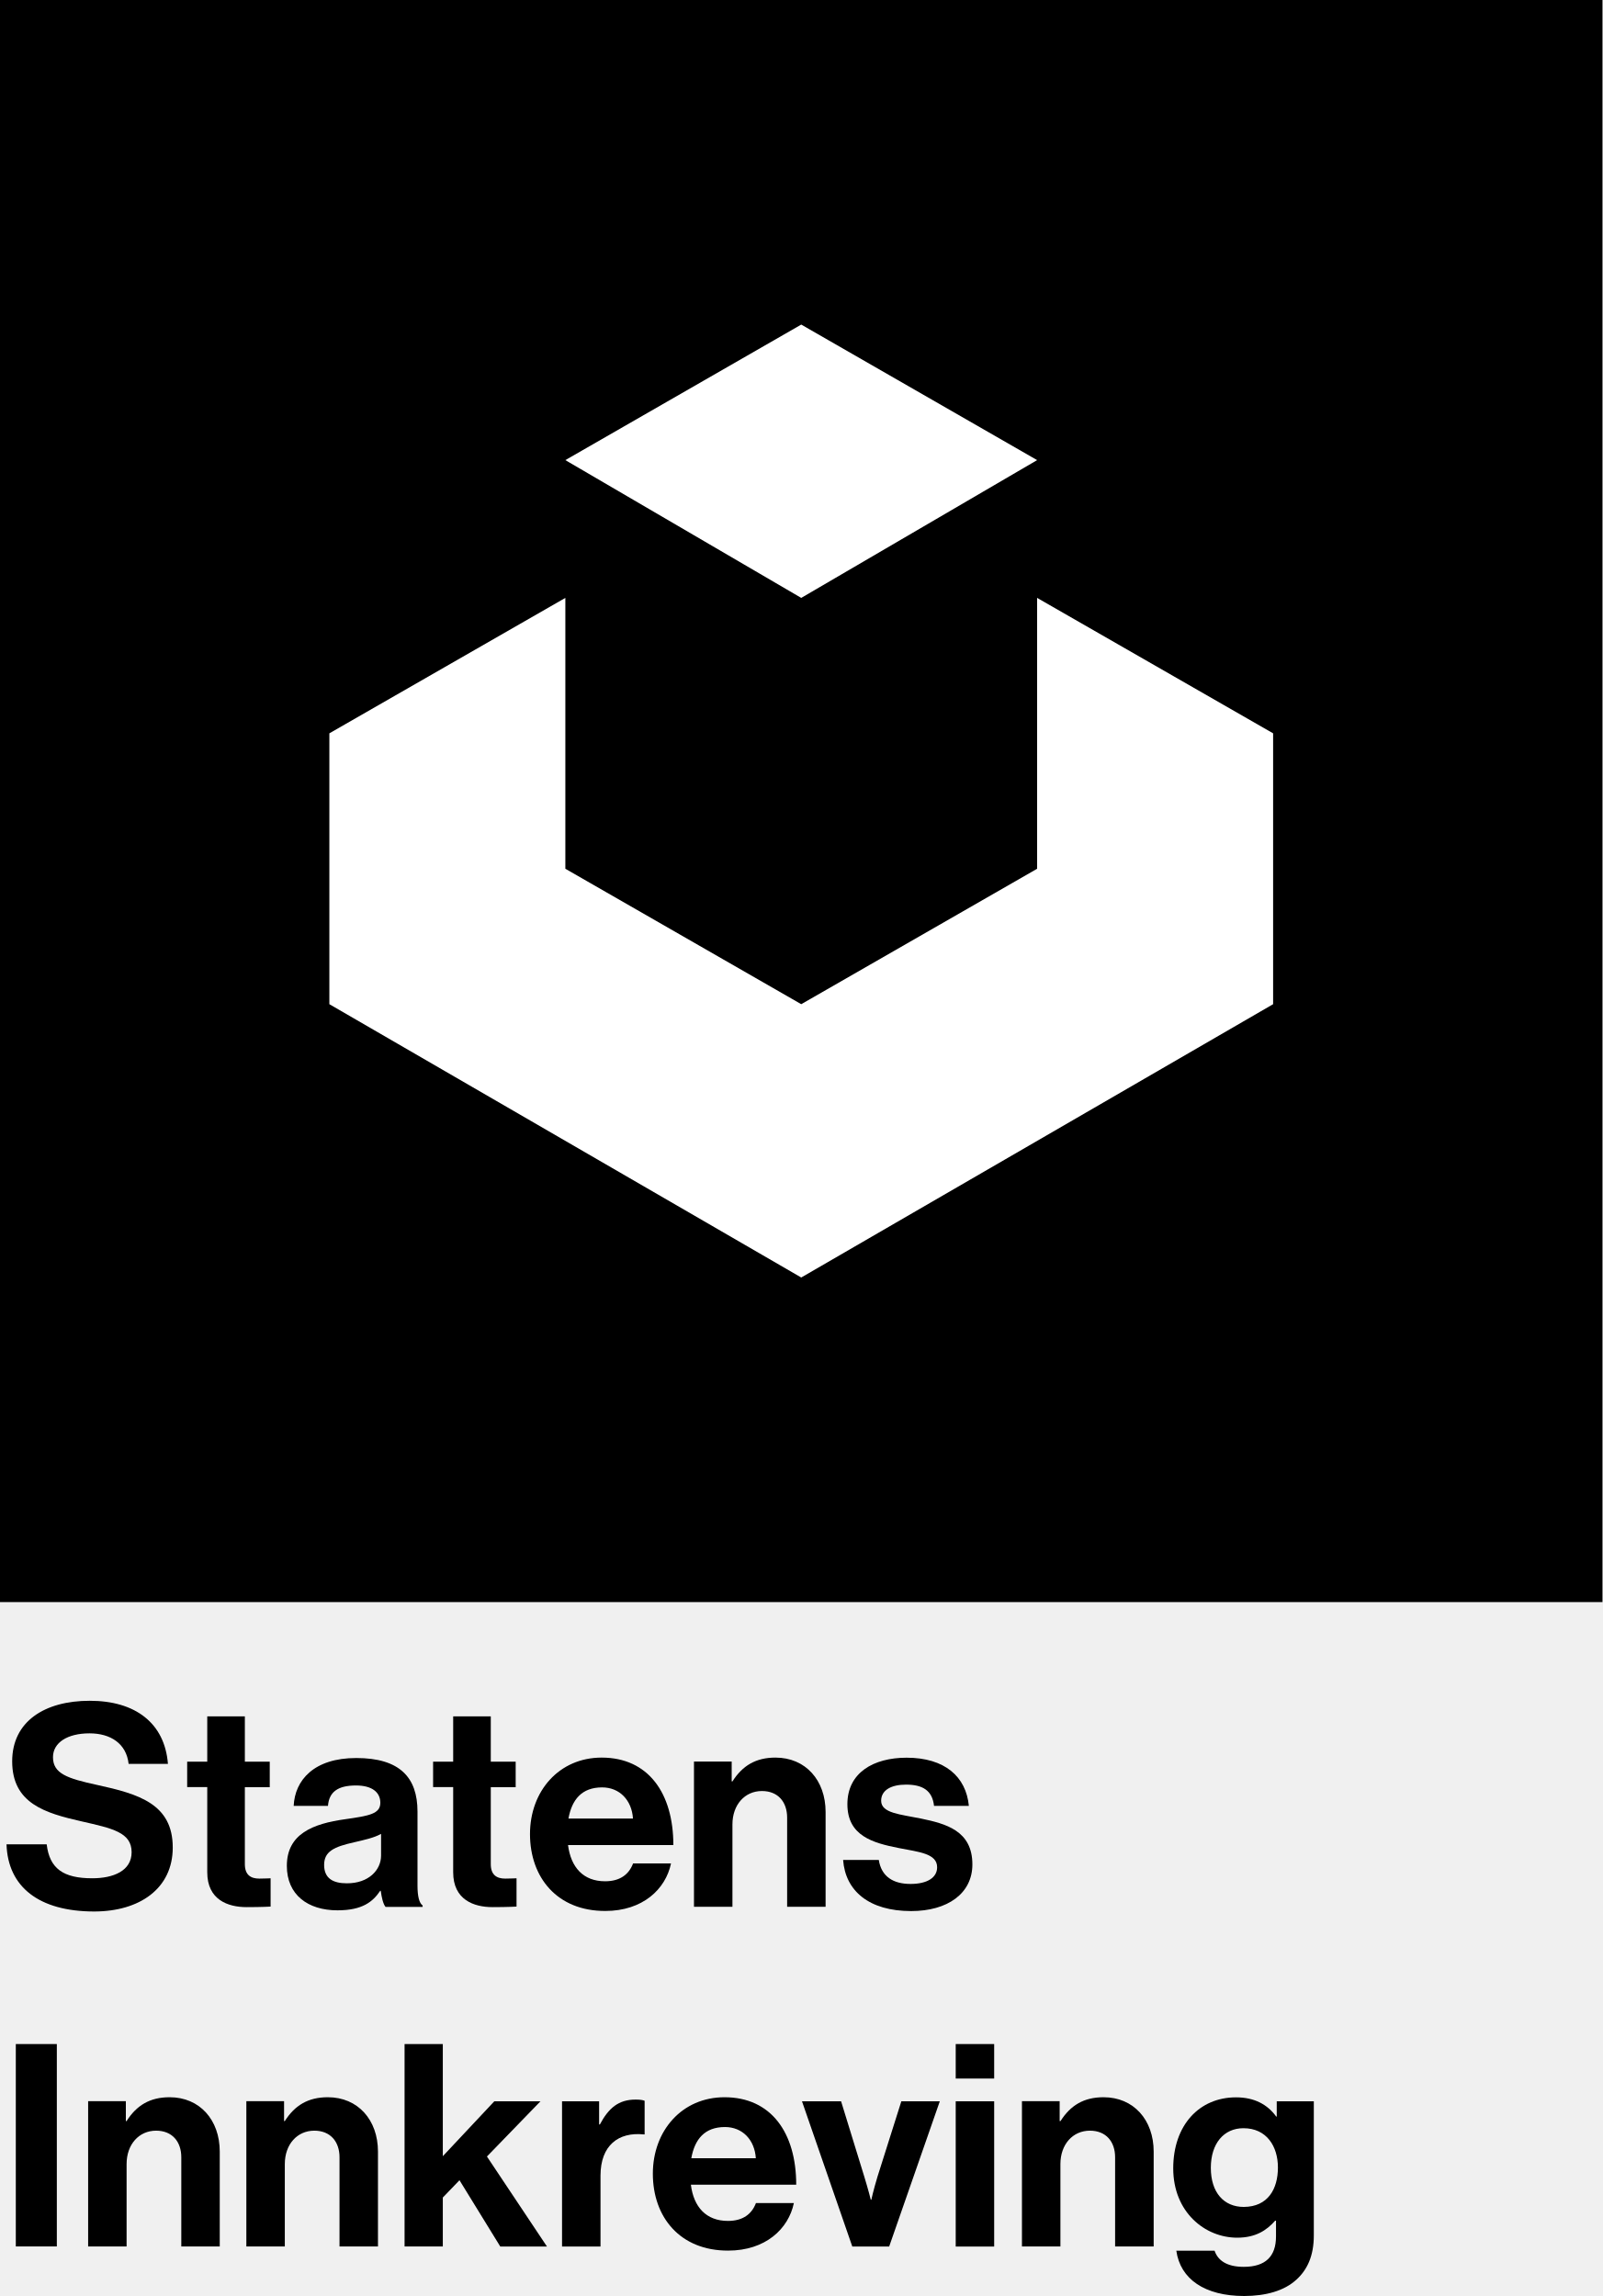
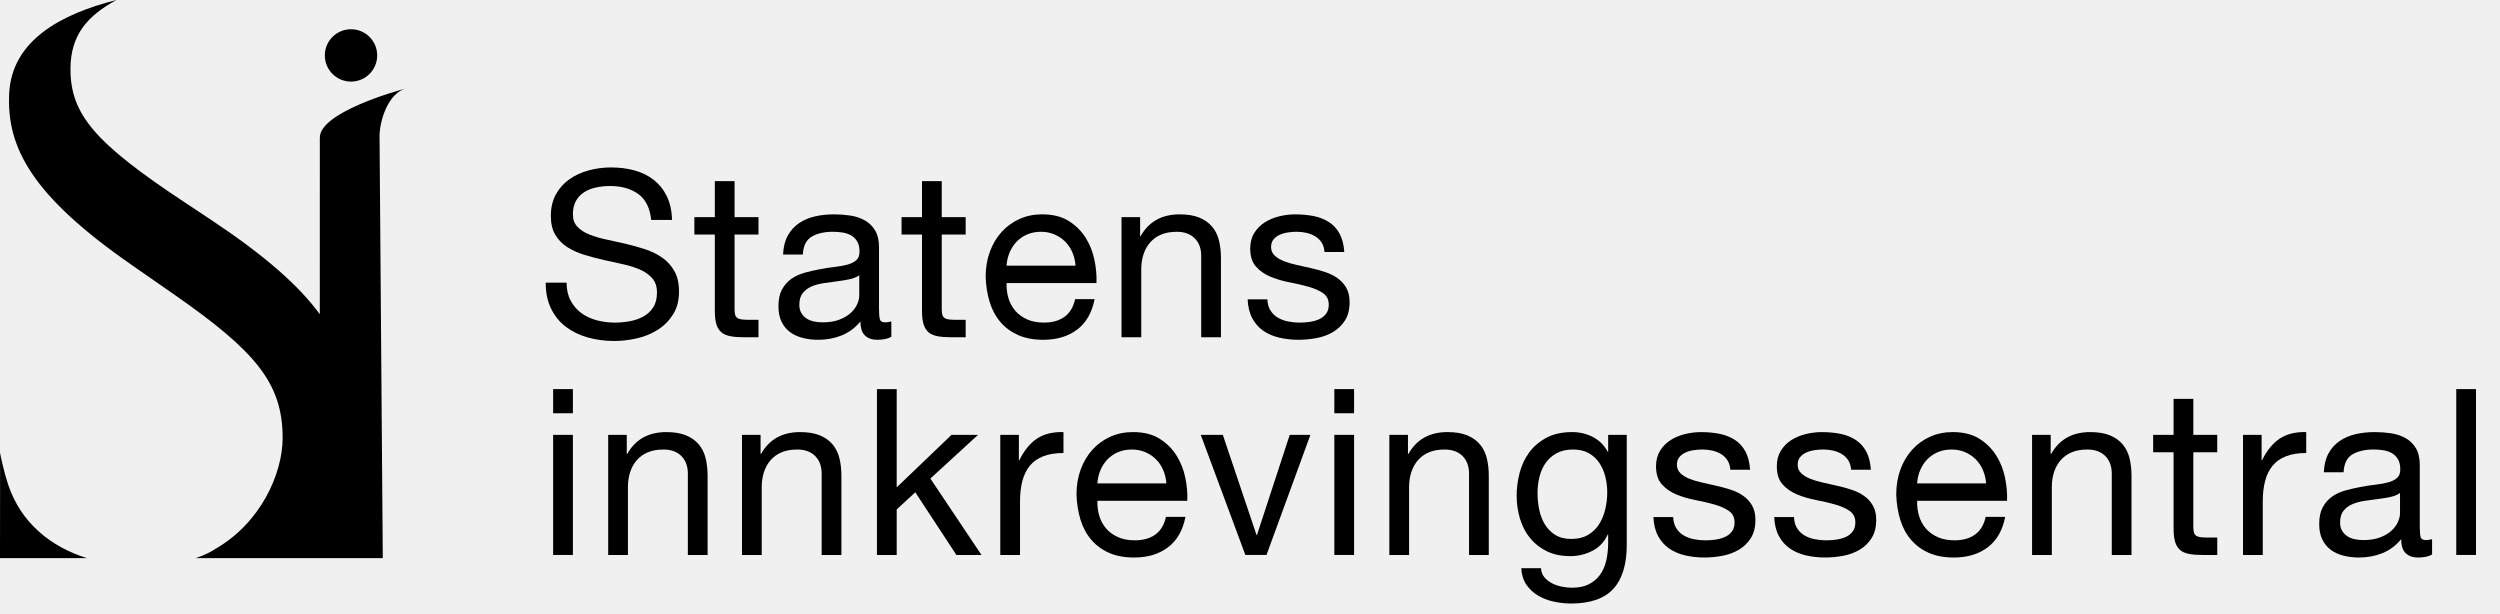
- <svg xmlns="http://www.w3.org/2000/svg" version="1.1" id="Layer_1" x="0px" y="0px" viewBox="0 0 150 214.97" height="80px">
+ <svg xmlns="http://www.w3.org/2000/svg" id="Layer_1" data-name="Layer 1" viewBox="0 0 1785 438.02">
  <g>
-     <rect width="150" height="150" />
-     <polygon fill="#FFF" points="97.08,55.98 97.08,81.34 75,94.02 52.92,81.34 52.92,55.98 30.83,68.66 30.83,94.02 75,119.61        119.17,94.02 119.17,68.66" />
-     <polygon fill="#FFF" points="75,55.98 97.08,43.08 75,30.39 52.92,43.08" />
+     <path d="m94.09,189.23C22.72,139.75,4.61,105.25,6.56,66.64,8.46,28.92,43.5,9.96,83.1,0h.04c-20.28,11.06-32.82,24.56-32.82,49.31,0,32.42,17.5,52.9,82.14,95.56l18.84,12.51c38.08,25.35,62.21,46.66,77.04,66.98,0,0,.02-112.04.02-126.15,0-17.77,53.96-33.2,61.78-35.1-13.23,3.09-19.15,23.68-19.15,34.09l2.32,301.33h-133.62c9.65-3.3,14.36-6.8,14.36-6.8,31.97-18.4,47.75-53.39,47.75-79.07,0-39.24-19.53-62-77.43-102.37l-30.29-21.05" />
+     <path d="m0,398.51h62.06c-26.11-8.17-47.01-25.24-56.19-52.32-2.76-8.16-5.63-21.17-5.88-23.03.15,2.38,0,75.36,0,75.36Z" />
+     <circle cx="250.62" cy="39.57" r="18.69" />
  </g>
  <g>
-     <path d="M0.61,172.68h3.76c0.27,2.28,1.56,3.18,4.27,3.18c1.96,0,3.68-0.69,3.68-2.44c0-1.86-1.8-2.23-4.69-2.89       c-3.39-0.77-6.49-1.67-6.49-5.62c0-3.74,3.05-5.67,7.26-5.67c4.27,0,7.02,2.09,7.32,5.91h-3.68c-0.21-1.91-1.7-2.86-3.66-2.86       c-2.07,0-3.42,0.87-3.42,2.23c0,1.54,1.33,1.99,4.13,2.6c3.9,0.85,7.08,1.78,7.08,5.86c0,3.84-3.1,5.99-7.37,5.99       C3.66,178.96,0.74,176.68,0.61,172.68z" />
-     <path d="M17.52,164.94h1.88v-4.24h3.52v4.24h2.33v2.39h-2.33v7.21c0,1.01,0.56,1.35,1.35,1.35c0.45,0,1.06-0.03,1.06-0.03v2.65       c0,0-0.82,0.05-2.25,0.05c-1.75,0-3.68-0.69-3.68-3.26v-7.98h-1.88V164.94z" />
-     <path d="M35.64,177.03h-0.05c-0.69,1.03-1.67,1.83-4,1.83c-2.78,0-4.74-1.46-4.74-4.16c0-3,2.44-3.95,5.46-4.37       c2.25-0.32,3.29-0.5,3.29-1.54c0-0.98-0.77-1.62-2.28-1.62c-1.7,0-2.52,0.61-2.62,1.91h-3.21c0.11-2.39,1.88-4.48,5.86-4.48       c4.08,0,5.73,1.83,5.73,5.01v6.92c0,1.03,0.16,1.64,0.48,1.88v0.13h-3.47C35.86,178.27,35.72,177.63,35.64,177.03z M35.67,173.74       v-2.04c-0.64,0.37-1.62,0.58-2.52,0.79c-1.88,0.42-2.81,0.85-2.81,2.12s0.85,1.72,2.12,1.72       C34.53,176.34,35.67,175.06,35.67,173.74z" />
-     <path d="M40.54,164.94h1.88v-4.24h3.52v4.24h2.33v2.39h-2.33v7.21c0,1.01,0.56,1.35,1.35,1.35c0.45,0,1.06-0.03,1.06-0.03v2.65       c0,0-0.82,0.05-2.25,0.05c-1.75,0-3.68-0.69-3.68-3.26v-7.98h-1.88V164.94z" />
-     <path d="M49.61,171.72c0-4.03,2.73-7.16,6.71-7.16c4.37,0,6.71,3.34,6.71,8.19h-9.86c0.27,2.09,1.43,3.39,3.47,3.39       c1.4,0,2.23-0.64,2.62-1.67h3.55c-0.5,2.41-2.65,4.45-6.15,4.45C52.15,178.93,49.61,175.78,49.61,171.72z M53.21,170.27h6.04       c-0.11-1.72-1.25-2.92-2.89-2.92C54.46,167.35,53.53,168.49,53.21,170.27z" />
-     <path d="M68.48,166.79h0.08c0.93-1.46,2.17-2.23,4.03-2.23c2.81,0,4.69,2.12,4.69,5.09v8.88h-3.6v-8.35c0-1.46-0.85-2.49-2.36-2.49       c-1.59,0-2.76,1.27-2.76,3.13v7.71h-3.6v-13.6h3.53V166.79z" />
-     <path d="M78.92,174.14h3.34c0.24,1.56,1.35,2.25,2.97,2.25c1.59,0,2.49-0.61,2.49-1.56c0-1.3-1.72-1.43-3.58-1.8       c-2.44-0.48-4.82-1.14-4.82-4.11c0-2.94,2.44-4.35,5.54-4.35c3.58,0,5.57,1.78,5.83,4.51h-3.26c-0.16-1.46-1.09-1.99-2.62-1.99       c-1.41,0-2.33,0.53-2.33,1.51c0,1.17,1.8,1.27,3.74,1.67c2.28,0.48,4.8,1.11,4.8,4.29c0,2.73-2.33,4.37-5.73,4.37       C81.33,178.93,79.13,177.03,78.92,174.14z" />
-     <path d="M1.48,191.38h3.84v18.95H1.48V191.38z" />
-     <path d="M11.77,198.59h0.08c0.93-1.46,2.17-2.23,4.03-2.23c2.81,0,4.69,2.12,4.69,5.09v8.88h-3.6v-8.35c0-1.46-0.85-2.49-2.36-2.49       c-1.59,0-2.76,1.27-2.76,3.13v7.71h-3.6v-13.6h3.53V198.59z" />
-     <path d="M26.58,198.59h0.08c0.93-1.46,2.17-2.23,4.03-2.23c2.81,0,4.69,2.12,4.69,5.09v8.88h-3.6v-8.35c0-1.46-0.85-2.49-2.36-2.49       c-1.59,0-2.76,1.27-2.76,3.13v7.71h-3.6v-13.6h3.53V198.59z" />
-     <path d="M43.01,204.13l-1.56,1.62v4.58h-3.58v-18.95h3.58v10.5l4.82-5.14h4.32l-5.01,5.17l5.62,8.43h-4.37L43.01,204.13z" />
-     <path d="M56.07,198.91h0.08c0.82-1.54,1.75-2.33,3.34-2.33c0.4,0,0.64,0.03,0.85,0.11v3.15h-0.08c-2.36-0.24-4.05,1.01-4.05,3.87       v6.63h-3.6v-13.6h3.47V198.91z" />
-     <path d="M61.11,203.52c0-4.03,2.73-7.16,6.71-7.16c4.37,0,6.71,3.34,6.71,8.19h-9.86c0.26,2.09,1.43,3.39,3.47,3.39       c1.4,0,2.23-0.64,2.62-1.67h3.55c-0.5,2.41-2.65,4.45-6.15,4.45C63.65,210.73,61.11,207.58,61.11,203.52z M64.71,202.07h6.04       c-0.11-1.72-1.25-2.92-2.89-2.92C65.96,199.15,65.03,200.29,64.71,202.07z" />
-     <path d="M75.07,196.74h3.66l2.17,7.05c0.4,1.3,0.61,2.17,0.61,2.17h0.05c0,0,0.19-0.88,0.58-2.17l2.23-7.05h3.6l-4.74,13.6h-3.45       L75.07,196.74z" />
-     <path d="M89.46,191.38h3.6v3.23h-3.6V191.38z M89.46,196.74h3.6v13.6h-3.6V196.74z" />
-     <path d="M99.19,198.59h0.08c0.93-1.46,2.17-2.23,4.03-2.23c2.81,0,4.69,2.12,4.69,5.09v8.88h-3.61v-8.35       c0-1.46-0.85-2.49-2.36-2.49c-1.59,0-2.76,1.27-2.76,3.13v7.71h-3.6v-13.6h3.53V198.59z" />
-     <path d="M110.11,210.73h3.58c0.29,0.85,1.06,1.51,2.73,1.51c2.04,0,3.02-0.98,3.02-2.84v-1.48h-0.08c-0.79,0.9-1.83,1.59-3.55,1.59       c-3.02,0-5.99-2.39-5.99-6.49c0-4.05,2.44-6.65,5.88-6.65c1.7,0,2.94,0.66,3.76,1.8h0.05v-1.43h3.47v12.56       c0,1.91-0.61,3.21-1.62,4.13c-1.14,1.06-2.89,1.54-4.9,1.54C112.76,214.97,110.48,213.38,110.11,210.73z M119.62,202.94       c0-1.99-1.06-3.68-3.23-3.68c-1.83,0-3.05,1.43-3.05,3.71c0,2.31,1.22,3.66,3.08,3.66C118.69,206.62,119.62,204.95,119.62,202.94z" />
+     <path d="m455.73,138.53c-5.25-3.81-11.97-5.72-20.15-5.72-3.32,0-6.58.33-9.79,1-3.21.66-6.05,1.77-8.54,3.32-2.49,1.55-4.48,3.62-5.97,6.22-1.49,2.6-2.24,5.83-2.24,9.7,0,3.65,1.08,6.61,3.23,8.87,2.16,2.27,5.03,4.12,8.62,5.56,3.59,1.44,7.66,2.63,12.19,3.57,4.53.94,9.15,1.96,13.85,3.07,4.7,1.11,9.31,2.4,13.85,3.9,4.53,1.49,8.6,3.51,12.19,6.05,3.59,2.54,6.47,5.75,8.62,9.62,2.16,3.87,3.23,8.74,3.23,14.6,0,6.3-1.41,11.69-4.23,16.17-2.82,4.48-6.44,8.13-10.86,10.95-4.42,2.82-9.37,4.87-14.84,6.14-5.47,1.27-10.92,1.91-16.34,1.91-6.63,0-12.91-.83-18.82-2.49-5.92-1.66-11.11-4.17-15.59-7.55-4.48-3.37-8.02-7.68-10.61-12.94-2.6-5.25-3.9-11.47-3.9-18.66h14.93c0,4.98.97,9.26,2.9,12.85,1.93,3.59,4.48,6.55,7.63,8.87,3.15,2.32,6.83,4.04,11.03,5.14,4.2,1.11,8.51,1.66,12.94,1.66,3.54,0,7.1-.33,10.7-1,3.59-.66,6.83-1.8,9.7-3.4,2.87-1.6,5.2-3.79,6.97-6.55,1.77-2.76,2.65-6.3,2.65-10.61,0-4.09-1.08-7.41-3.23-9.95-2.16-2.54-5.03-4.62-8.62-6.22-3.59-1.6-7.66-2.9-12.19-3.9-4.54-1-9.15-2.02-13.85-3.07-4.7-1.05-9.32-2.27-13.85-3.65-4.54-1.38-8.6-3.21-12.19-5.47-3.59-2.27-6.47-5.2-8.62-8.79-2.16-3.59-3.23-8.1-3.23-13.52,0-5.97,1.22-11.14,3.65-15.51,2.43-4.37,5.67-7.96,9.7-10.78,4.04-2.82,8.62-4.92,13.77-6.3,5.14-1.38,10.42-2.07,15.84-2.07,6.08,0,11.72.72,16.92,2.16,5.2,1.44,9.76,3.71,13.68,6.8,3.92,3.1,7.02,6.99,9.29,11.69,2.26,4.7,3.51,10.31,3.73,16.83h-14.93c-.89-8.51-3.95-14.68-9.21-18.49Z" />
+     <path d="m541.56,155.04v12.44h-17.08v53.24c0,1.66.14,2.99.41,3.98.27,1,.8,1.77,1.58,2.32.77.55,1.85.91,3.23,1.08,1.38.17,3.18.25,5.39.25h6.47v12.44h-10.78c-3.65,0-6.77-.25-9.37-.75-2.6-.5-4.7-1.41-6.3-2.74-1.6-1.33-2.79-3.21-3.57-5.64-.77-2.43-1.16-5.64-1.16-9.62v-54.57h-14.6v-12.44h14.6v-25.71h14.1v25.71h17.08Z" />
+     <path d="m636.42,240.45c-2.43,1.44-5.81,2.16-10.12,2.16-3.65,0-6.55-1.02-8.71-3.07-2.16-2.04-3.23-5.39-3.23-10.03-3.87,4.64-8.38,7.99-13.52,10.03-5.14,2.04-10.7,3.07-16.67,3.07-3.87,0-7.55-.44-11.03-1.33s-6.5-2.27-9.04-4.15c-2.54-1.88-4.56-4.34-6.05-7.38-1.49-3.04-2.24-6.72-2.24-11.03,0-4.86.83-8.84,2.49-11.94,1.66-3.09,3.84-5.61,6.55-7.55,2.71-1.93,5.81-3.4,9.29-4.4s7.05-1.82,10.7-2.49c3.87-.77,7.55-1.35,11.03-1.74,3.48-.39,6.55-.94,9.21-1.66,2.65-.72,4.75-1.77,6.3-3.15,1.55-1.38,2.32-3.4,2.32-6.05,0-3.09-.58-5.58-1.74-7.46-1.16-1.88-2.65-3.32-4.48-4.31-1.82-1-3.87-1.66-6.14-1.99-2.27-.33-4.51-.5-6.72-.5-5.97,0-10.95,1.13-14.93,3.4-3.98,2.27-6.14,6.55-6.47,12.85h-14.1c.22-5.31,1.33-9.79,3.32-13.43s4.64-6.61,7.96-8.87c3.32-2.27,7.1-3.9,11.36-4.89,4.26-1,8.82-1.49,13.68-1.49,3.87,0,7.71.28,11.53.83,3.81.55,7.27,1.68,10.37,3.39,3.09,1.71,5.58,4.11,7.46,7.2,1.88,3.09,2.82,7.12,2.82,12.08v44.02c0,3.31.19,5.74.58,7.28.39,1.54,1.68,2.32,3.9,2.32,1.22,0,2.65-.22,4.31-.66v10.95Zm-22.89-43.95c-1.77,1.32-4.09,2.28-6.97,2.89-2.88.61-5.89,1.1-9.04,1.48-3.15.39-6.33.83-9.54,1.32-3.21.49-6.08,1.29-8.62,2.39-2.54,1.1-4.62,2.67-6.22,4.7-1.6,2.04-2.41,4.81-2.41,8.33,0,2.31.47,4.26,1.41,5.86.94,1.6,2.16,2.89,3.65,3.88,1.49.99,3.23,1.71,5.22,2.15s4.09.66,6.3.66c4.64,0,8.62-.63,11.94-1.9,3.32-1.26,6.02-2.86,8.13-4.79,2.1-1.93,3.65-4.02,4.64-6.27,1-2.25,1.49-4.37,1.49-6.35v-14.36Z" />
+     <path d="m689.49,155.04v12.44h-17.08v53.24c0,1.66.14,2.99.41,3.98.27,1,.8,1.77,1.58,2.32.77.55,1.85.91,3.23,1.08,1.38.17,3.18.25,5.39.25h6.47v12.44h-10.78c-3.65,0-6.77-.25-9.37-.75-2.6-.5-4.7-1.41-6.3-2.74-1.6-1.33-2.79-3.21-3.57-5.64-.77-2.43-1.16-5.64-1.16-9.62v-54.57h-14.6v-12.44h14.6v-25.71h14.1v25.71h17.08Z" />
+     <path d="m769.1,235.31c-6.41,4.87-14.49,7.3-24.21,7.3-6.86,0-12.8-1.11-17.83-3.32-5.03-2.21-9.26-5.31-12.69-9.29-3.43-3.98-6-8.73-7.71-14.26-1.72-5.53-2.68-11.55-2.9-18.08,0-6.52,1-12.49,2.99-17.91,1.99-5.42,4.78-10.12,8.38-14.1,3.59-3.98,7.85-7.07,12.77-9.29,4.92-2.21,10.31-3.32,16.17-3.32,7.63,0,13.96,1.58,18.99,4.73,5.03,3.15,9.07,7.16,12.11,12.02,3.04,4.87,5.14,10.17,6.3,15.92,1.16,5.75,1.63,11.22,1.41,16.42h-64.19c-.11,3.76.33,7.33,1.33,10.7,1,3.37,2.6,6.36,4.81,8.96,2.21,2.6,5.03,4.67,8.46,6.22,3.43,1.55,7.46,2.32,12.11,2.32,5.97,0,10.86-1.38,14.68-4.15,3.81-2.76,6.33-6.97,7.55-12.6h13.93c-1.88,9.62-6.03,16.86-12.44,21.73Zm-3.4-55.06c-1.27-2.99-2.99-5.56-5.14-7.71-2.16-2.16-4.7-3.87-7.63-5.14-2.93-1.27-6.17-1.91-9.7-1.91s-6.94.64-9.87,1.91c-2.93,1.27-5.45,3.01-7.55,5.22-2.1,2.21-3.76,4.78-4.98,7.71-1.22,2.93-1.94,6.05-2.16,9.37h49.26c-.22-3.32-.97-6.47-2.24-9.45Z" />
+     <path d="m814.05,155.04v13.6h.33c5.86-10.39,15.15-15.59,27.86-15.59,5.64,0,10.34.77,14.1,2.32,3.76,1.55,6.8,3.71,9.12,6.47,2.32,2.77,3.95,6.05,4.89,9.87.94,3.81,1.41,8.04,1.41,12.69v56.39h-14.1v-58.05c0-5.31-1.55-9.51-4.64-12.6-3.1-3.09-7.35-4.64-12.77-4.64-4.31,0-8.04.66-11.2,1.99-3.15,1.33-5.78,3.21-7.88,5.64-2.1,2.43-3.68,5.28-4.73,8.54-1.05,3.26-1.58,6.83-1.58,10.7v48.43h-14.1v-85.75h13.27Z" />
+     <path d="m907.09,221.63c1.33,2.16,3.07,3.87,5.22,5.14,2.16,1.27,4.59,2.18,7.3,2.74,2.71.55,5.5.83,8.38.83,2.21,0,4.53-.17,6.97-.5,2.43-.33,4.67-.94,6.72-1.82,2.04-.88,3.73-2.18,5.06-3.9,1.33-1.71,1.99-3.9,1.99-6.55,0-3.65-1.38-6.41-4.15-8.29-2.76-1.88-6.22-3.4-10.37-4.56-4.15-1.16-8.65-2.21-13.52-3.15-4.87-.94-9.37-2.27-13.52-3.98-4.15-1.71-7.6-4.12-10.37-7.21-2.77-3.09-4.15-7.41-4.15-12.94,0-4.31.97-8.02,2.9-11.11,1.93-3.09,4.42-5.61,7.46-7.55,3.04-1.93,6.47-3.37,10.28-4.31,3.81-.94,7.6-1.41,11.36-1.41,4.86,0,9.34.41,13.43,1.24,4.09.83,7.71,2.27,10.86,4.31,3.15,2.05,5.67,4.81,7.55,8.29,1.88,3.48,2.99,7.82,3.32,13.02h-14.1c-.22-2.76-.94-5.06-2.16-6.88-1.22-1.82-2.76-3.29-4.64-4.4-1.88-1.1-3.95-1.91-6.22-2.41-2.27-.5-4.56-.75-6.88-.75-2.1,0-4.23.17-6.39.5-2.16.33-4.12.91-5.89,1.74-1.77.83-3.21,1.94-4.31,3.32-1.11,1.38-1.66,3.18-1.66,5.39,0,2.43.86,4.45,2.57,6.05,1.71,1.6,3.9,2.93,6.55,3.98,2.65,1.05,5.64,1.94,8.96,2.65,3.32.72,6.63,1.47,9.95,2.24,3.54.77,6.99,1.72,10.37,2.82,3.37,1.11,6.36,2.57,8.96,4.4,2.6,1.82,4.7,4.12,6.3,6.88,1.6,2.77,2.4,6.19,2.4,10.28,0,5.2-1.08,9.51-3.23,12.94-2.16,3.43-4.98,6.19-8.46,8.29-3.48,2.1-7.41,3.57-11.78,4.4-4.37.83-8.71,1.24-13.02,1.24-4.76,0-9.29-.5-13.6-1.49-4.31-1-8.13-2.62-11.44-4.89-3.32-2.27-5.97-5.25-7.96-8.96-1.99-3.7-3.1-8.21-3.32-13.52h14.1c.11,3.1.83,5.72,2.16,7.88Z" />
+     <path d="m394.94,295.07v-17.25h14.1v17.25h-14.1Zm14.1,15.42v85.75h-14.1v-85.75h14.1Z" />
+     <path d="m447.52,310.5v13.6h.33c5.86-10.39,15.15-15.59,27.86-15.59,5.64,0,10.34.77,14.1,2.32,3.76,1.55,6.8,3.71,9.12,6.47,2.32,2.77,3.95,6.05,4.89,9.87.94,3.81,1.41,8.04,1.41,12.69v56.39h-14.1v-58.05c0-5.31-1.55-9.51-4.64-12.6-3.1-3.09-7.35-4.64-12.77-4.64-4.31,0-8.04.66-11.19,1.99-3.15,1.33-5.78,3.21-7.88,5.64-2.1,2.43-3.68,5.28-4.73,8.54-1.05,3.26-1.58,6.83-1.58,10.7v48.43h-14.1v-85.75h13.27Z" />
+     <path d="m543.05,310.5v13.6h.33c5.86-10.39,15.15-15.59,27.86-15.59,5.64,0,10.34.77,14.1,2.32,3.76,1.55,6.8,3.71,9.12,6.47,2.32,2.77,3.95,6.05,4.89,9.87.94,3.81,1.41,8.04,1.41,12.69v56.39h-14.1v-58.05c0-5.31-1.55-9.51-4.64-12.6-3.1-3.09-7.35-4.64-12.77-4.64-4.31,0-8.04.66-11.19,1.99-3.15,1.33-5.78,3.21-7.88,5.64-2.1,2.43-3.68,5.28-4.73,8.54-1.05,3.26-1.58,6.83-1.58,10.7v48.43h-14.1v-85.75h13.27Z" />
+     <path d="m640.24,277.82v70.16l39.14-37.48h18.91l-34,31.18,36.49,54.57h-17.91l-29.36-44.78-13.27,12.27v32.51h-14.1v-118.42h14.1Z" />
+     <path d="m727.48,310.5v18.08h.33c3.43-6.97,7.63-12.11,12.6-15.42,4.98-3.32,11.28-4.86,18.91-4.64v14.93c-5.64,0-10.45.77-14.43,2.32-3.98,1.55-7.19,3.81-9.62,6.8-2.43,2.99-4.2,6.61-5.31,10.86-1.11,4.26-1.66,9.15-1.66,14.68v38.15h-14.1v-85.75h13.27Z" />
+     <path d="m833.96,390.77c-6.41,4.87-14.49,7.3-24.21,7.3-6.86,0-12.8-1.11-17.83-3.32-5.03-2.21-9.26-5.31-12.69-9.29-3.43-3.98-6-8.73-7.71-14.26-1.72-5.53-2.68-11.55-2.9-18.08,0-6.52,1-12.49,2.99-17.91,1.99-5.42,4.78-10.12,8.38-14.1,3.59-3.98,7.85-7.07,12.77-9.29,4.92-2.21,10.31-3.32,16.17-3.32,7.63,0,13.96,1.58,18.99,4.73,5.03,3.15,9.07,7.16,12.11,12.02,3.04,4.87,5.14,10.17,6.3,15.92,1.16,5.75,1.63,11.22,1.41,16.42h-64.19c-.11,3.76.33,7.33,1.33,10.7,1,3.37,2.6,6.36,4.81,8.96,2.21,2.6,5.03,4.67,8.46,6.22,3.43,1.55,7.46,2.32,12.11,2.32,5.97,0,10.86-1.38,14.68-4.15,3.81-2.76,6.33-6.97,7.55-12.6h13.93c-1.88,9.62-6.03,16.86-12.44,21.73Zm-3.4-55.06c-1.27-2.99-2.99-5.56-5.14-7.71-2.16-2.16-4.7-3.87-7.63-5.14-2.93-1.27-6.17-1.91-9.7-1.91s-6.94.64-9.87,1.91c-2.93,1.27-5.45,3.01-7.55,5.22-2.1,2.21-3.76,4.78-4.98,7.71-1.22,2.93-1.94,6.05-2.16,9.37h49.26c-.22-3.32-.97-6.47-2.24-9.45Z" />
+     <path d="m889.18,396.24l-31.84-85.75h15.76l24.05,71.48h.33l23.39-71.48h14.76l-31.35,85.75h-15.09Z" />
+     <path d="m952.71,295.07v-17.25h14.1v17.25h-14.1Zm14.1,15.42v85.75h-14.1v-85.75h14.1Z" />
+     <path d="m1005.28,310.5v13.6h.33c5.86-10.39,15.15-15.59,27.86-15.59,5.64,0,10.34.77,14.1,2.32,3.76,1.55,6.8,3.71,9.12,6.47,2.32,2.77,3.95,6.05,4.89,9.87.94,3.81,1.41,8.04,1.41,12.69v56.39h-14.1v-58.05c0-5.31-1.55-9.51-4.64-12.6-3.1-3.09-7.35-4.64-12.77-4.64-4.31,0-8.04.66-11.2,1.99-3.15,1.33-5.78,3.21-7.88,5.64-2.1,2.43-3.68,5.28-4.73,8.54-1.05,3.26-1.58,6.83-1.58,10.7v48.43h-14.1v-85.75h13.27Z" />
+     <path d="m1151.89,420.46c-6.41,6.97-16.48,10.45-30.19,10.45-3.98,0-8.04-.44-12.19-1.33-4.15-.89-7.91-2.32-11.28-4.31-3.37-1.99-6.17-4.59-8.38-7.79-2.21-3.21-3.43-7.13-3.65-11.78h14.1c.11,2.54.91,4.7,2.4,6.47,1.49,1.77,3.32,3.21,5.47,4.31,2.16,1.1,4.5,1.91,7.05,2.4,2.54.5,4.98.75,7.3.75,4.64,0,8.57-.8,11.78-2.4,3.21-1.6,5.86-3.81,7.96-6.63,2.1-2.82,3.62-6.22,4.56-10.2.94-3.98,1.41-8.35,1.41-13.1v-5.64h-.33c-2.43,5.31-6.11,9.21-11.03,11.69-4.92,2.49-10.15,3.73-15.67,3.73-6.41,0-12-1.16-16.75-3.48-4.76-2.32-8.74-5.44-11.94-9.37-3.21-3.92-5.61-8.51-7.21-13.77-1.6-5.25-2.41-10.81-2.41-16.67,0-5.08.66-10.31,1.99-15.67,1.33-5.36,3.54-10.23,6.63-14.6,3.09-4.37,7.19-7.96,12.27-10.78,5.08-2.82,11.33-4.23,18.74-4.23,5.42,0,10.39,1.19,14.93,3.57,4.53,2.38,8.07,5.94,10.61,10.7h.17v-12.27h13.27v78.45c0,14.04-3.21,24.55-9.62,31.51Zm-18-38.56c3.26-1.93,5.89-4.48,7.88-7.63,1.99-3.15,3.45-6.72,4.39-10.7.94-3.98,1.41-7.96,1.41-11.94,0-3.76-.44-7.46-1.33-11.11-.89-3.65-2.3-6.94-4.23-9.87-1.94-2.93-4.45-5.28-7.55-7.05-3.1-1.77-6.86-2.65-11.28-2.65s-8.4.86-11.61,2.57c-3.21,1.72-5.83,4.01-7.88,6.88-2.05,2.88-3.54,6.19-4.48,9.95-.94,3.76-1.41,7.69-1.41,11.78,0,3.87.39,7.74,1.16,11.61.77,3.87,2.1,7.38,3.98,10.53,1.88,3.15,4.37,5.7,7.46,7.63,3.09,1.94,6.97,2.9,11.61,2.9s8.6-.97,11.86-2.9Z" />
+     <path d="m1196.84,377.09c1.33,2.16,3.07,3.87,5.22,5.14,2.16,1.27,4.59,2.18,7.3,2.74,2.71.55,5.5.83,8.38.83,2.21,0,4.53-.17,6.97-.5,2.43-.33,4.67-.94,6.72-1.82,2.04-.88,3.73-2.18,5.06-3.9,1.33-1.71,1.99-3.9,1.99-6.55,0-3.65-1.38-6.41-4.15-8.29-2.76-1.88-6.22-3.4-10.37-4.56-4.15-1.16-8.65-2.21-13.52-3.15-4.87-.94-9.37-2.27-13.52-3.98-4.15-1.71-7.6-4.12-10.37-7.21-2.77-3.09-4.15-7.41-4.15-12.94,0-4.31.97-8.02,2.9-11.11,1.93-3.09,4.42-5.61,7.46-7.55,3.04-1.93,6.47-3.37,10.28-4.31,3.81-.94,7.6-1.41,11.36-1.41,4.86,0,9.34.41,13.43,1.24,4.09.83,7.71,2.27,10.86,4.31,3.15,2.05,5.67,4.81,7.55,8.29,1.88,3.48,2.99,7.82,3.32,13.02h-14.1c-.22-2.76-.94-5.06-2.16-6.88-1.22-1.82-2.76-3.29-4.64-4.4-1.88-1.1-3.95-1.91-6.22-2.41-2.27-.5-4.56-.75-6.88-.75-2.1,0-4.23.17-6.39.5-2.16.33-4.12.91-5.89,1.74-1.77.83-3.21,1.94-4.31,3.32-1.11,1.38-1.66,3.18-1.66,5.39,0,2.43.86,4.45,2.57,6.05,1.71,1.6,3.9,2.93,6.55,3.98,2.65,1.05,5.64,1.94,8.96,2.65,3.32.72,6.63,1.47,9.95,2.24,3.54.77,6.99,1.72,10.37,2.82,3.37,1.11,6.36,2.57,8.96,4.4,2.6,1.82,4.7,4.12,6.3,6.88,1.6,2.77,2.4,6.19,2.4,10.28,0,5.2-1.08,9.51-3.23,12.94-2.16,3.43-4.98,6.19-8.46,8.29-3.48,2.1-7.41,3.57-11.78,4.4-4.37.83-8.71,1.24-13.02,1.24-4.76,0-9.29-.5-13.6-1.49-4.31-1-8.13-2.62-11.44-4.89-3.32-2.27-5.97-5.25-7.96-8.96-1.99-3.7-3.1-8.21-3.32-13.52h14.1c.11,3.1.83,5.72,2.16,7.88Z" />
+     <path d="m1283.08,377.09c1.33,2.16,3.07,3.87,5.22,5.14,2.16,1.27,4.59,2.18,7.3,2.74,2.71.55,5.5.83,8.38.83,2.21,0,4.53-.17,6.97-.5,2.43-.33,4.67-.94,6.72-1.82,2.04-.88,3.73-2.18,5.06-3.9,1.33-1.71,1.99-3.9,1.99-6.55,0-3.65-1.38-6.41-4.15-8.29-2.76-1.88-6.22-3.4-10.37-4.56-4.15-1.16-8.65-2.21-13.52-3.15-4.87-.94-9.37-2.27-13.52-3.98-4.15-1.71-7.6-4.12-10.37-7.21-2.77-3.09-4.15-7.41-4.15-12.94,0-4.31.97-8.02,2.9-11.11,1.93-3.09,4.42-5.61,7.46-7.55,3.04-1.93,6.47-3.37,10.28-4.31,3.81-.94,7.6-1.41,11.36-1.41,4.86,0,9.34.41,13.43,1.24,4.09.83,7.71,2.27,10.86,4.31,3.15,2.05,5.67,4.81,7.55,8.29,1.88,3.48,2.99,7.82,3.32,13.02h-14.1c-.22-2.76-.94-5.06-2.16-6.88-1.22-1.82-2.76-3.29-4.64-4.4-1.88-1.1-3.95-1.91-6.22-2.41-2.27-.5-4.56-.75-6.88-.75-2.1,0-4.23.17-6.39.5-2.16.33-4.12.91-5.89,1.74-1.77.83-3.21,1.94-4.31,3.32-1.11,1.38-1.66,3.18-1.66,5.39,0,2.43.86,4.45,2.57,6.05,1.71,1.6,3.9,2.93,6.55,3.98,2.65,1.05,5.64,1.94,8.96,2.65,3.32.72,6.63,1.47,9.95,2.24,3.54.77,6.99,1.72,10.37,2.82,3.37,1.11,6.36,2.57,8.96,4.4,2.6,1.82,4.7,4.12,6.3,6.88,1.6,2.77,2.4,6.19,2.4,10.28,0,5.2-1.08,9.51-3.23,12.94-2.16,3.43-4.98,6.19-8.46,8.29-3.48,2.1-7.41,3.57-11.78,4.4-4.37.83-8.71,1.24-13.02,1.24-4.76,0-9.29-.5-13.6-1.49-4.31-1-8.13-2.62-11.44-4.89-3.32-2.27-5.97-5.25-7.96-8.96-1.99-3.7-3.1-8.21-3.32-13.52h14.1c.11,3.1.83,5.72,2.16,7.88Z" />
+     <path d="m1419.25,390.77c-6.41,4.87-14.49,7.3-24.21,7.3-6.86,0-12.8-1.11-17.83-3.32-5.03-2.21-9.26-5.31-12.69-9.29-3.43-3.98-6-8.73-7.71-14.26-1.72-5.53-2.68-11.55-2.9-18.08,0-6.52,1-12.49,2.99-17.91,1.99-5.42,4.78-10.12,8.38-14.1,3.59-3.98,7.85-7.07,12.77-9.29,4.92-2.21,10.31-3.32,16.17-3.32,7.63,0,13.96,1.58,18.99,4.73,5.03,3.15,9.07,7.16,12.11,12.02,3.04,4.87,5.14,10.17,6.3,15.92,1.16,5.75,1.63,11.22,1.41,16.42h-64.19c-.11,3.76.33,7.33,1.33,10.7,1,3.37,2.6,6.36,4.81,8.96,2.21,2.6,5.03,4.67,8.46,6.22,3.43,1.55,7.46,2.32,12.11,2.32,5.97,0,10.86-1.38,14.68-4.15,3.81-2.76,6.33-6.97,7.55-12.6h13.93c-1.88,9.62-6.03,16.86-12.44,21.73Zm-3.4-55.06c-1.27-2.99-2.99-5.56-5.14-7.71-2.16-2.16-4.7-3.87-7.63-5.14-2.93-1.27-6.17-1.91-9.7-1.91s-6.94.64-9.87,1.91c-2.93,1.27-5.45,3.01-7.55,5.22-2.1,2.21-3.76,4.78-4.98,7.71-1.22,2.93-1.94,6.05-2.16,9.37h49.26c-.22-3.32-.97-6.47-2.24-9.45Z" />
+     <path d="m1464.19,310.5v13.6h.33c5.86-10.39,15.15-15.59,27.86-15.59,5.64,0,10.34.77,14.1,2.32,3.76,1.55,6.8,3.71,9.12,6.47,2.32,2.77,3.95,6.05,4.89,9.87.94,3.81,1.41,8.04,1.41,12.69v56.39h-14.1v-58.05c0-5.31-1.55-9.51-4.64-12.6-3.1-3.09-7.35-4.64-12.77-4.64-4.31,0-8.04.66-11.2,1.99-3.15,1.33-5.78,3.21-7.88,5.64-2.1,2.43-3.68,5.28-4.73,8.54-1.05,3.26-1.58,6.83-1.58,10.7v48.43h-14.1v-85.75h13.27Z" />
+     <path d="m1583.11,310.5v12.44h-17.08v53.24c0,1.66.14,2.99.42,3.98.27,1,.8,1.77,1.58,2.32.77.55,1.85.91,3.23,1.08,1.38.17,3.18.25,5.39.25h6.47v12.44h-10.78c-3.65,0-6.77-.25-9.37-.75-2.6-.5-4.7-1.41-6.3-2.74-1.6-1.33-2.79-3.21-3.57-5.64-.78-2.43-1.16-5.64-1.16-9.62v-54.57h-14.59v-12.44h14.59v-25.71h14.1v25.71h17.08Z" />
+     <path d="m1614.79,310.5v18.08h.33c3.43-6.97,7.63-12.11,12.61-15.42,4.98-3.32,11.28-4.86,18.91-4.64v14.93c-5.64,0-10.45.77-14.43,2.32-3.98,1.55-7.19,3.81-9.62,6.8-2.43,2.99-4.2,6.61-5.31,10.86-1.11,4.26-1.66,9.15-1.66,14.68v38.15h-14.1v-85.75h13.27Z" />
+     <path d="m1736.52,395.91c-2.43,1.44-5.8,2.16-10.12,2.16-3.65,0-6.55-1.02-8.71-3.07-2.16-2.04-3.23-5.39-3.23-10.03-3.87,4.64-8.38,7.99-13.52,10.03-5.14,2.04-10.7,3.07-16.67,3.07-3.87,0-7.55-.44-11.03-1.33-3.48-.88-6.5-2.27-9.04-4.15-2.54-1.88-4.56-4.34-6.05-7.38-1.49-3.04-2.24-6.72-2.24-11.03,0-4.86.83-8.84,2.49-11.94,1.66-3.09,3.84-5.61,6.55-7.55,2.71-1.93,5.8-3.4,9.29-4.4,3.48-1,7.05-1.82,10.7-2.49,3.87-.77,7.55-1.35,11.03-1.74,3.48-.39,6.55-.94,9.21-1.66,2.65-.72,4.75-1.77,6.3-3.15,1.55-1.38,2.32-3.4,2.32-6.05,0-3.09-.58-5.58-1.74-7.46-1.16-1.88-2.65-3.32-4.48-4.31-1.83-1-3.87-1.66-6.14-1.99-2.27-.33-4.51-.5-6.72-.5-5.97,0-10.95,1.13-14.93,3.4-3.98,2.27-6.14,6.55-6.47,12.85h-14.1c.22-5.31,1.33-9.79,3.32-13.43s4.64-6.61,7.96-8.87c3.32-2.27,7.1-3.9,11.36-4.89,4.26-1,8.82-1.49,13.68-1.49,3.87,0,7.71.28,11.53.83,3.81.55,7.27,1.68,10.37,3.39,3.09,1.71,5.58,4.11,7.46,7.2,1.88,3.09,2.82,7.12,2.82,12.08v44.02c0,3.31.19,5.74.58,7.28.39,1.54,1.68,2.32,3.9,2.32,1.22,0,2.65-.22,4.31-.66v10.95Zm-22.89-43.95c-1.77,1.32-4.09,2.28-6.97,2.89-2.88.61-5.89,1.1-9.04,1.48-3.15.39-6.33.83-9.54,1.32-3.21.49-6.08,1.29-8.62,2.39-2.54,1.1-4.62,2.67-6.22,4.7-1.6,2.04-2.41,4.81-2.41,8.33,0,2.31.47,4.26,1.41,5.86.94,1.6,2.16,2.89,3.65,3.88,1.49.99,3.23,1.71,5.22,2.15s4.09.66,6.3.66c4.64,0,8.62-.63,11.94-1.9s6.03-2.86,8.13-4.79c2.1-1.93,3.65-4.02,4.64-6.27,1-2.25,1.49-4.37,1.49-6.35v-14.36Z" />
+     <path d="m1767.87,277.82v118.42h-14.1v-118.42h14.1Z" />
  </g>
</svg>
